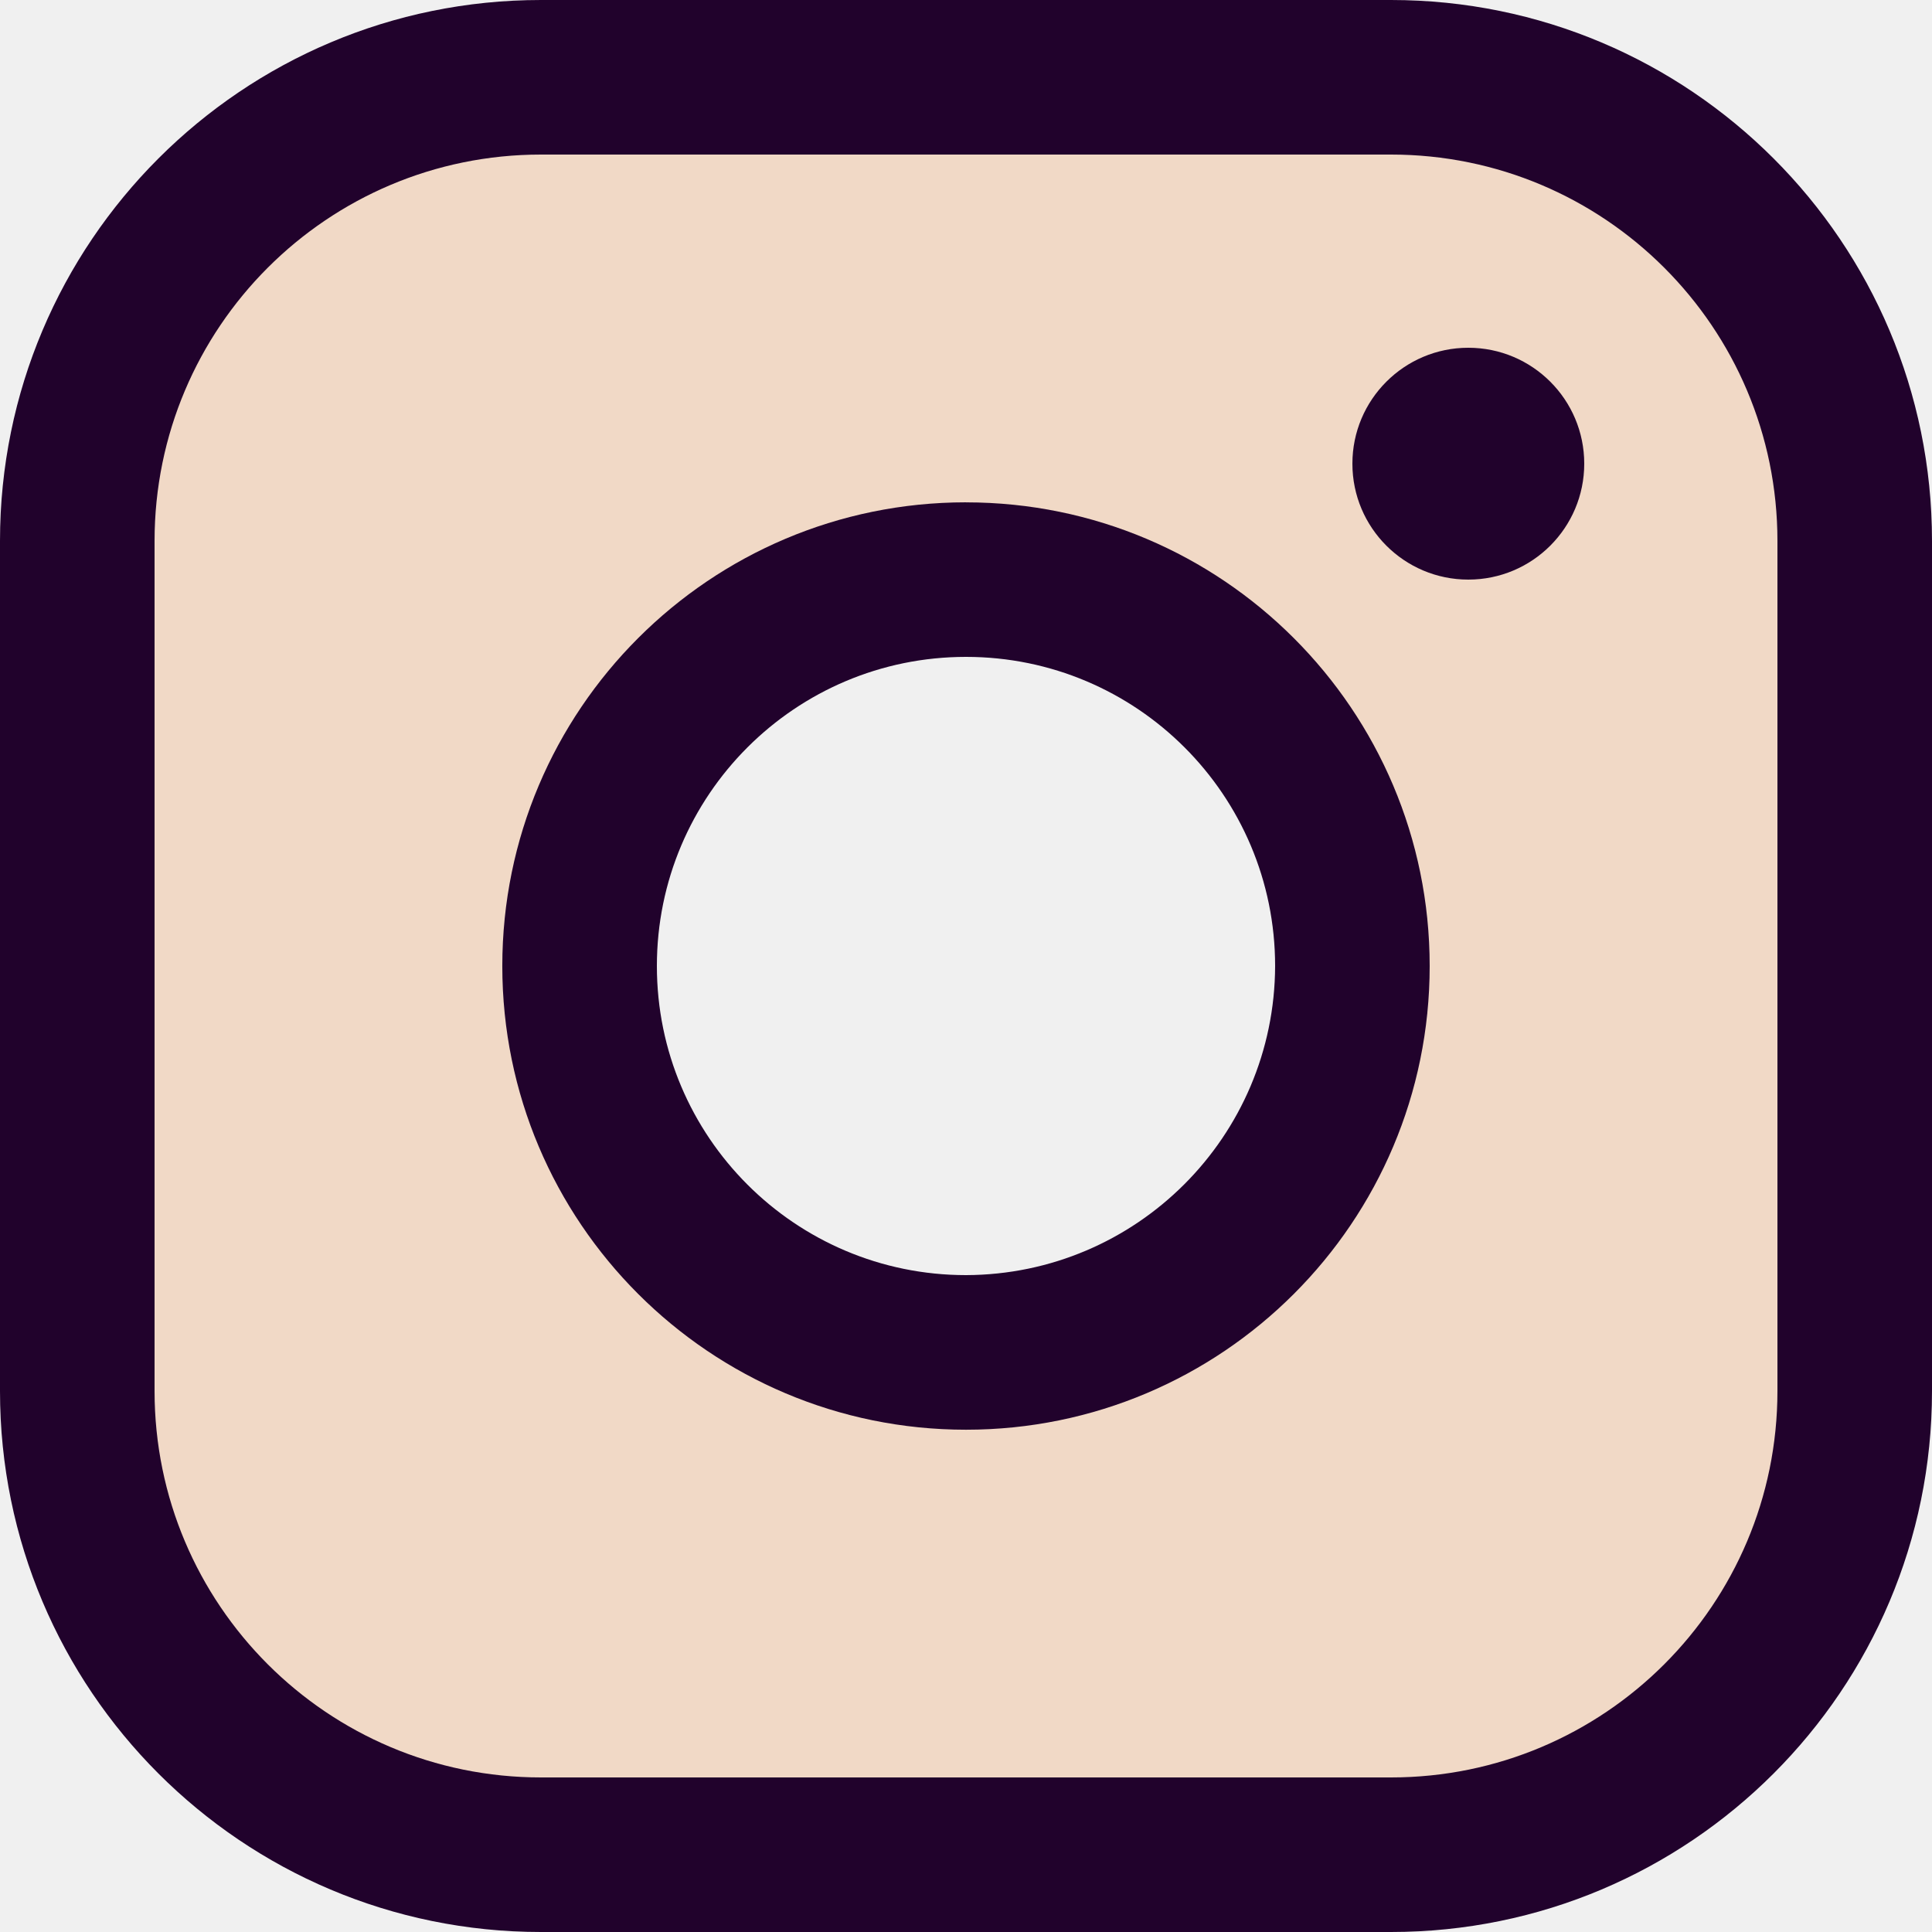
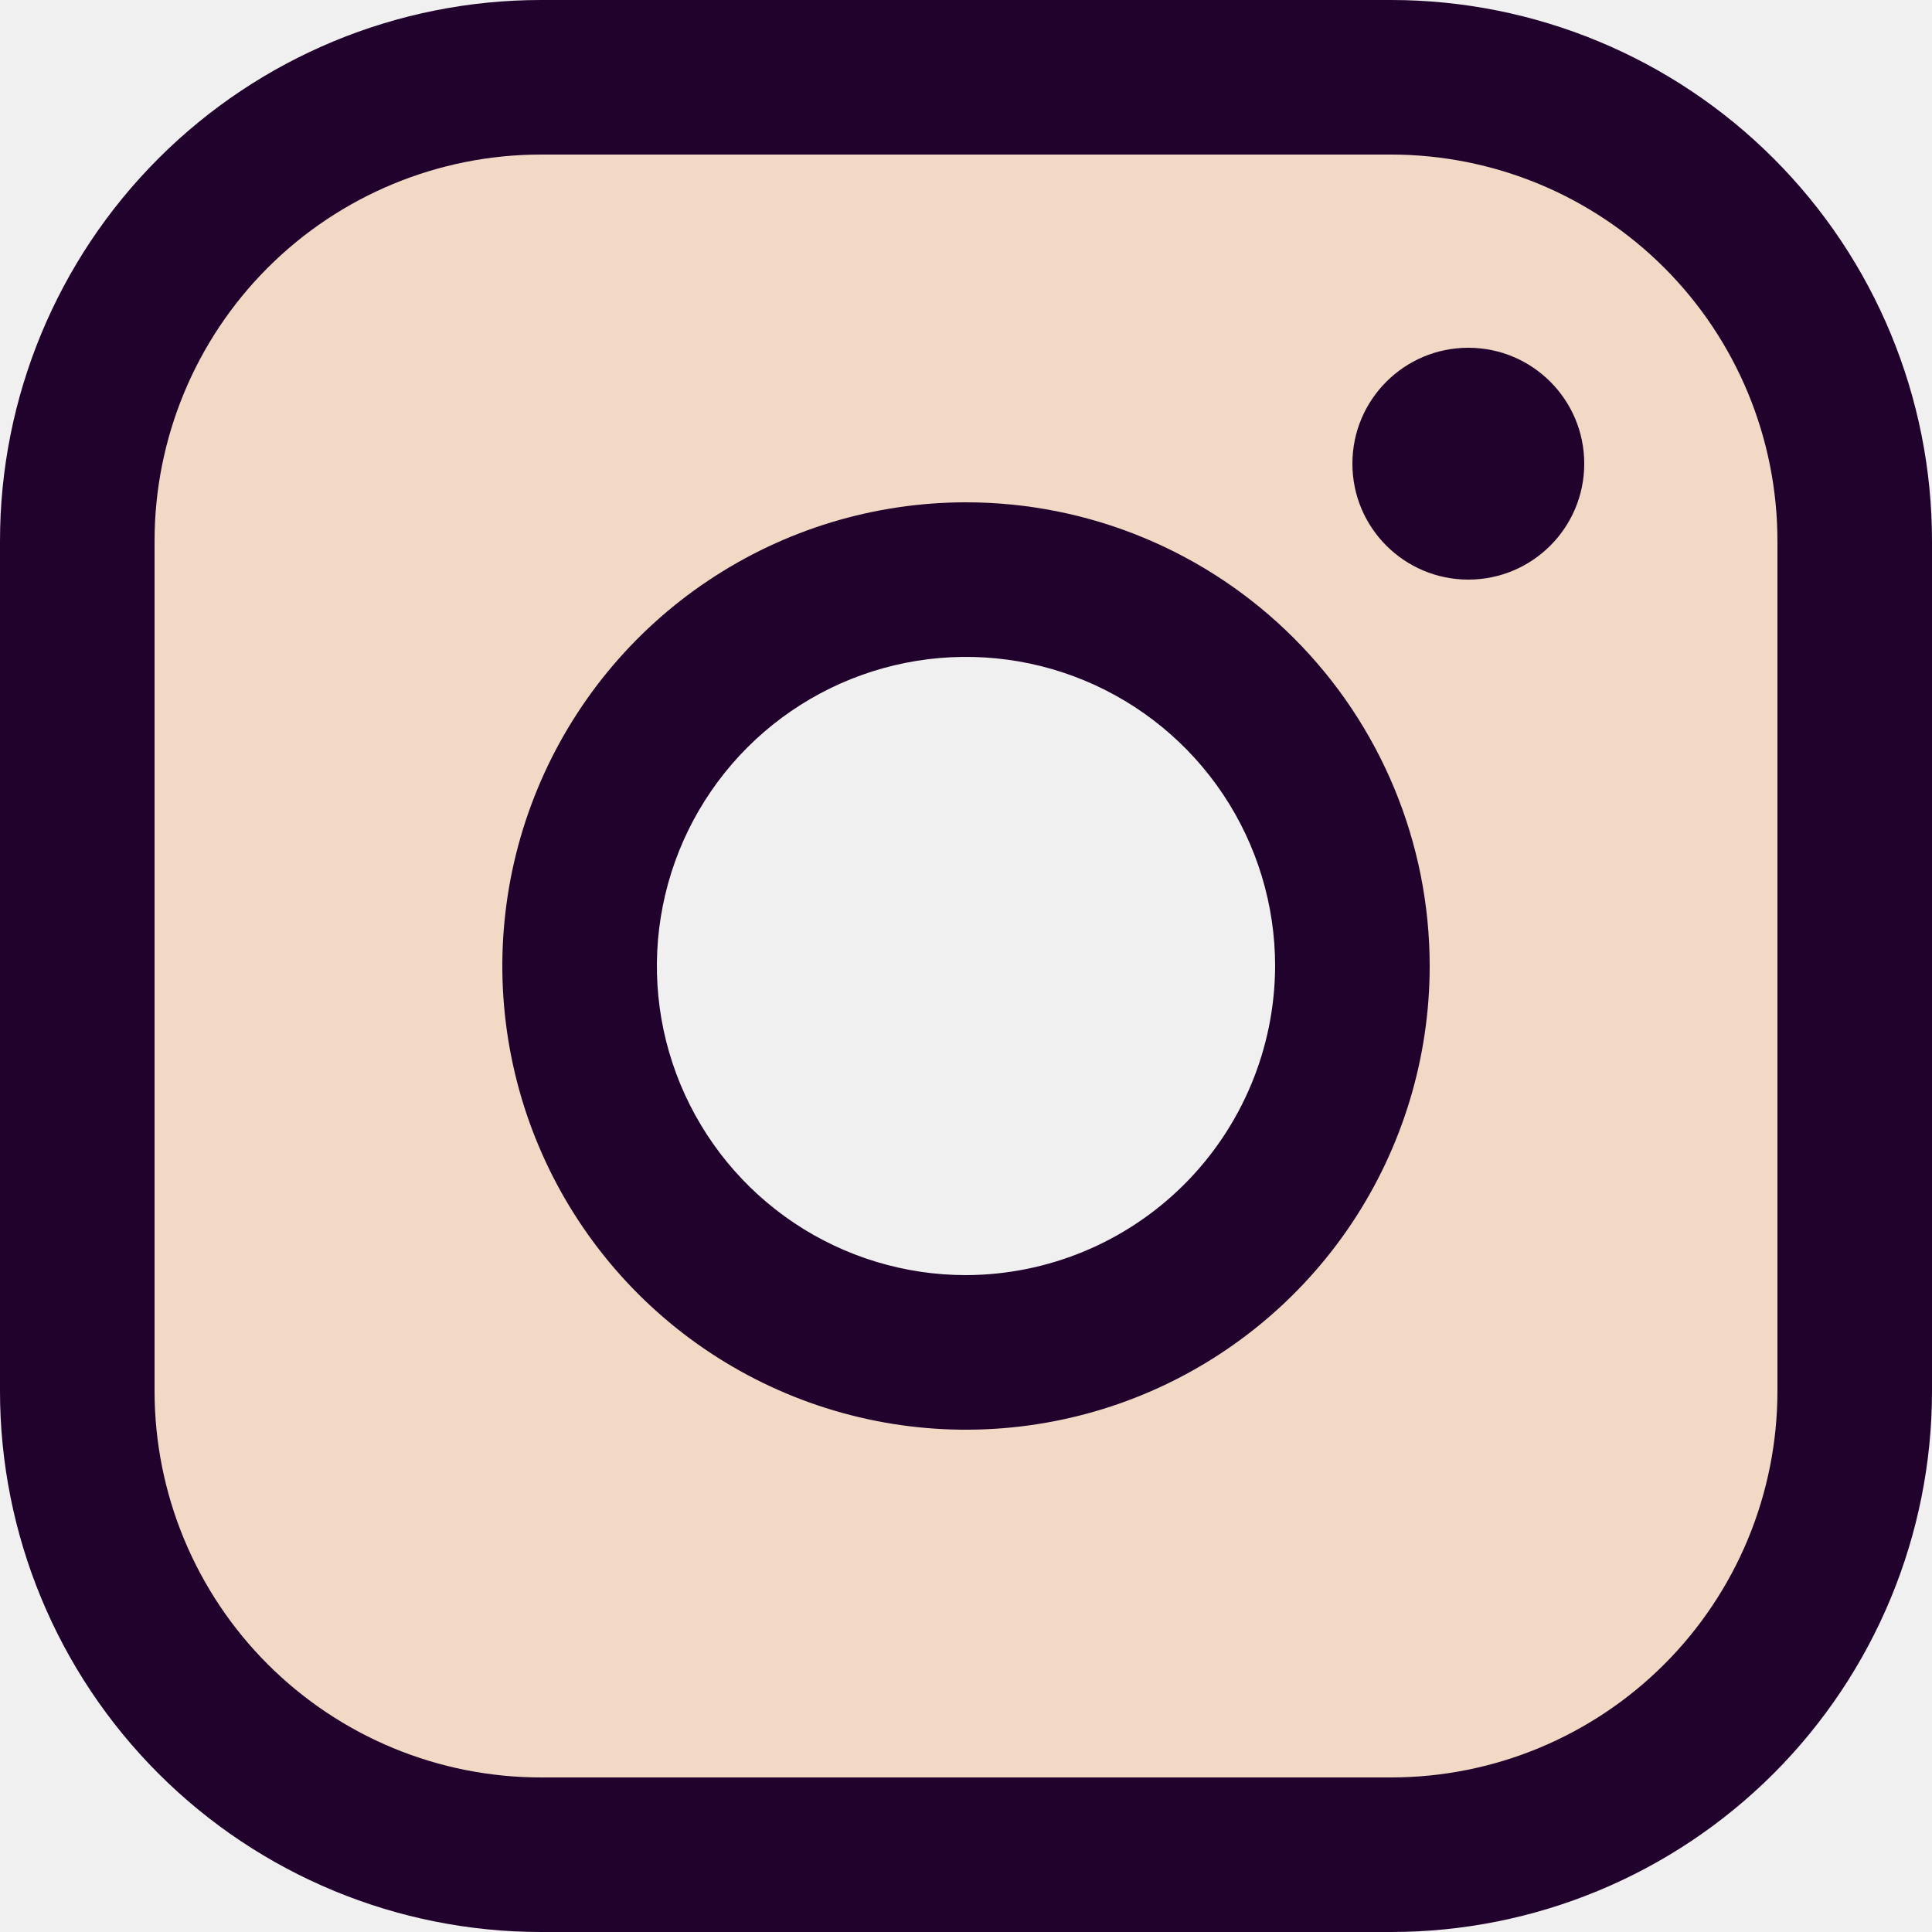
- <svg xmlns="http://www.w3.org/2000/svg" width="50" height="50" fill="none">
-   <g clip-path="url(#a)">
-     <path opacity=".2" d="M36 2H14A12 12 0 0 0 2 14v22a12 12 0 0 0 12 12h22a12 12 0 0 0 12-12V14A12 12 0 0 0 36 2ZM25 35a10 10 0 1 1 0-20 10 10 0 0 1 0 20Z" fill="#F77C1D" />
-     <path d="M25 13a12 12 0 1 0 0 24.001 12 12 0 0 0 0-24Zm0 20a8 8 0 1 1 8-8 8.025 8.025 0 0 1-8 8Z" fill="#21022C" />
-     <path d="M36 0H14A14 14 0 0 0 0 14v22a14 14 0 0 0 14 14h22a14 14 0 0 0 14-14V14A14 14 0 0 0 36 0Zm10 36a10 10 0 0 1-10 10H14A10 10 0 0 1 4 36V14A10 10 0 0 1 14 4h22a10 10 0 0 1 10 10v22Z" fill="#21022C" />
-     <path d="M38 15a3 3 0 1 0 0-6 3 3 0 0 0 0 6Z" fill="#21022C" />
+ <svg xmlns="http://www.w3.org/2000/svg" width="50" height="50" viewBox="0 0 50 50" fill="none">
+   <g clip-path="url(#clip0_8_95)">
+     <path opacity="0.2" d="M36 2H14C10.817 2 7.765 3.264 5.515 5.515C3.264 7.765 2 10.818 2 14V36C2 39.183 3.264 42.235 5.515 44.486C7.765 46.736 10.817 48 14 48H36C39.183 48 42.235 46.736 44.485 44.486C46.736 42.235 48 39.183 48 36V14C48 10.818 46.736 7.765 44.485 5.515C42.235 3.264 39.183 2 36 2ZM25 35C23.022 35 21.089 34.414 19.444 33.315C17.8 32.216 16.518 30.654 15.761 28.827C15.004 27 14.806 24.989 15.192 23.049C15.578 21.11 16.53 19.328 17.929 17.929C19.328 16.531 21.109 15.578 23.049 15.192C24.989 14.806 27 15.005 28.827 15.761C30.654 16.518 32.216 17.8 33.315 19.445C34.413 21.089 35 23.022 35 25C35 27.652 33.946 30.196 32.071 32.071C30.196 33.947 27.652 35 25 35Z" fill="#F77C1D" />
+     <path d="M25 13C22.627 13 20.307 13.704 18.333 15.023C16.36 16.341 14.822 18.215 13.914 20.408C13.005 22.601 12.768 25.014 13.231 27.341C13.694 29.669 14.836 31.807 16.515 33.486C18.193 35.164 20.331 36.307 22.659 36.77C24.987 37.233 27.399 36.995 29.592 36.087C31.785 35.178 33.659 33.64 34.978 31.667C36.296 29.694 37 27.374 37 25C37 21.818 35.736 18.765 33.485 16.515C31.235 14.264 28.183 13 25 13ZM25 33C23.418 33 21.871 32.531 20.555 31.652C19.24 30.773 18.215 29.523 17.609 28.062C17.003 26.6 16.845 24.991 17.154 23.439C17.462 21.888 18.224 20.462 19.343 19.343C20.462 18.224 21.887 17.463 23.439 17.154C24.991 16.845 26.6 17.004 28.061 17.609C29.523 18.215 30.773 19.24 31.652 20.556C32.531 21.871 33 23.418 33 25C32.993 27.12 32.148 29.151 30.65 30.65C29.151 32.149 27.12 32.994 25 33Z" fill="#21022C" />
+     <path d="M36 0H14C10.287 0 6.726 1.475 4.101 4.101C1.475 6.726 0 10.287 0 14V36C0 39.713 1.475 43.274 4.101 45.9C6.726 48.525 10.287 50 14 50H36C39.713 50 43.274 48.525 45.9 45.9C48.525 43.274 50 39.713 50 36V14C50 10.287 48.525 6.726 45.9 4.101C43.274 1.475 39.713 0 36 0ZM46 36C46 37.313 45.741 38.614 45.239 39.827C44.736 41.04 44 42.143 43.071 43.071C42.142 44 41.04 44.736 39.827 45.239C38.614 45.742 37.313 46 36 46H14C12.687 46 11.386 45.742 10.173 45.239C8.96 44.736 7.858 44 6.929 43.071C6 42.143 5.264 41.04 4.761 39.827C4.259 38.614 4 37.313 4 36V14C4 11.348 5.054 8.804 6.929 6.929C8.804 5.054 11.348 4 14 4H36C37.313 4 38.614 4.259 39.827 4.761C41.04 5.264 42.142 6.001 43.071 6.929C44 7.858 44.736 8.96 45.239 10.173C45.741 11.387 46 12.687 46 14V36Z" fill="#21022C" />
+     <path d="M38 15C39.657 15 41 13.657 41 12C41 10.343 39.657 9 38 9C36.343 9 35 10.343 35 12C35 13.657 36.343 15 38 15Z" fill="#21022C" />
  </g>
  <defs>
-     <clipPath id="a">
-       <path fill="#fff" d="M0 0h50v50H0z" />
+     <clipPath id="clip0_8_95">
+       <rect width="50" height="50" fill="white" transform="translate(0 0.000183105)" />
    </clipPath>
  </defs>
</svg>
